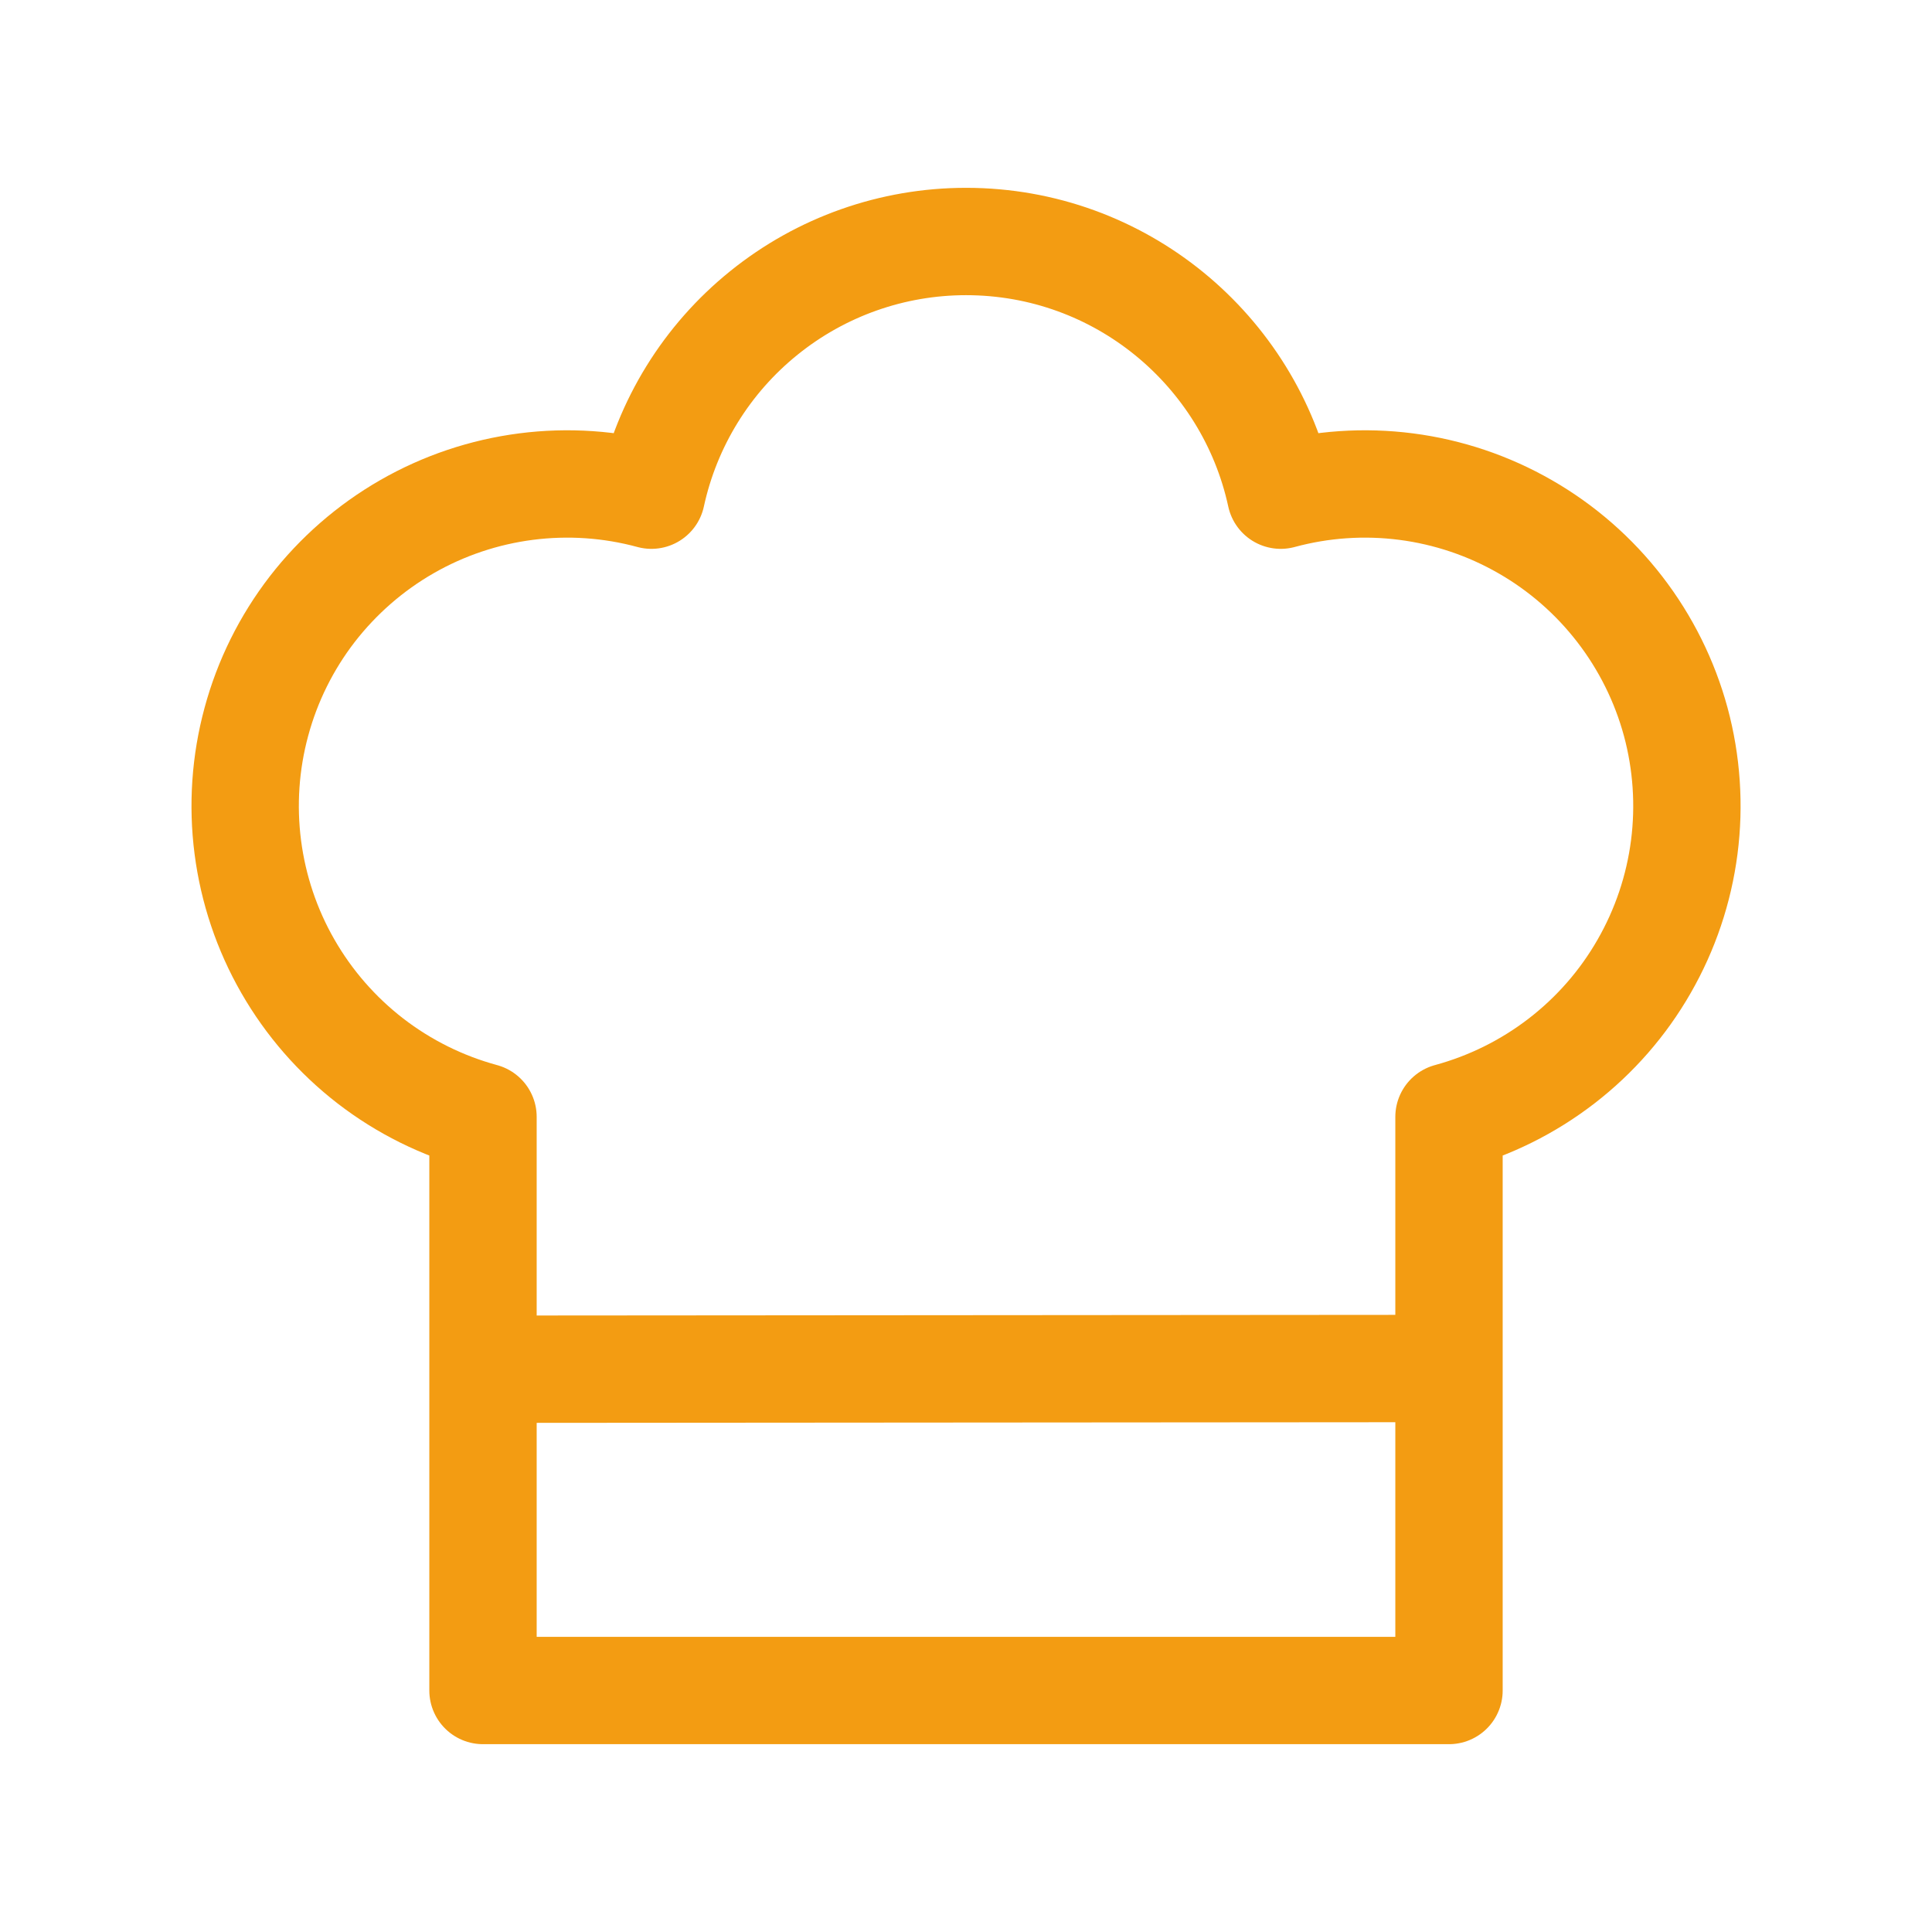
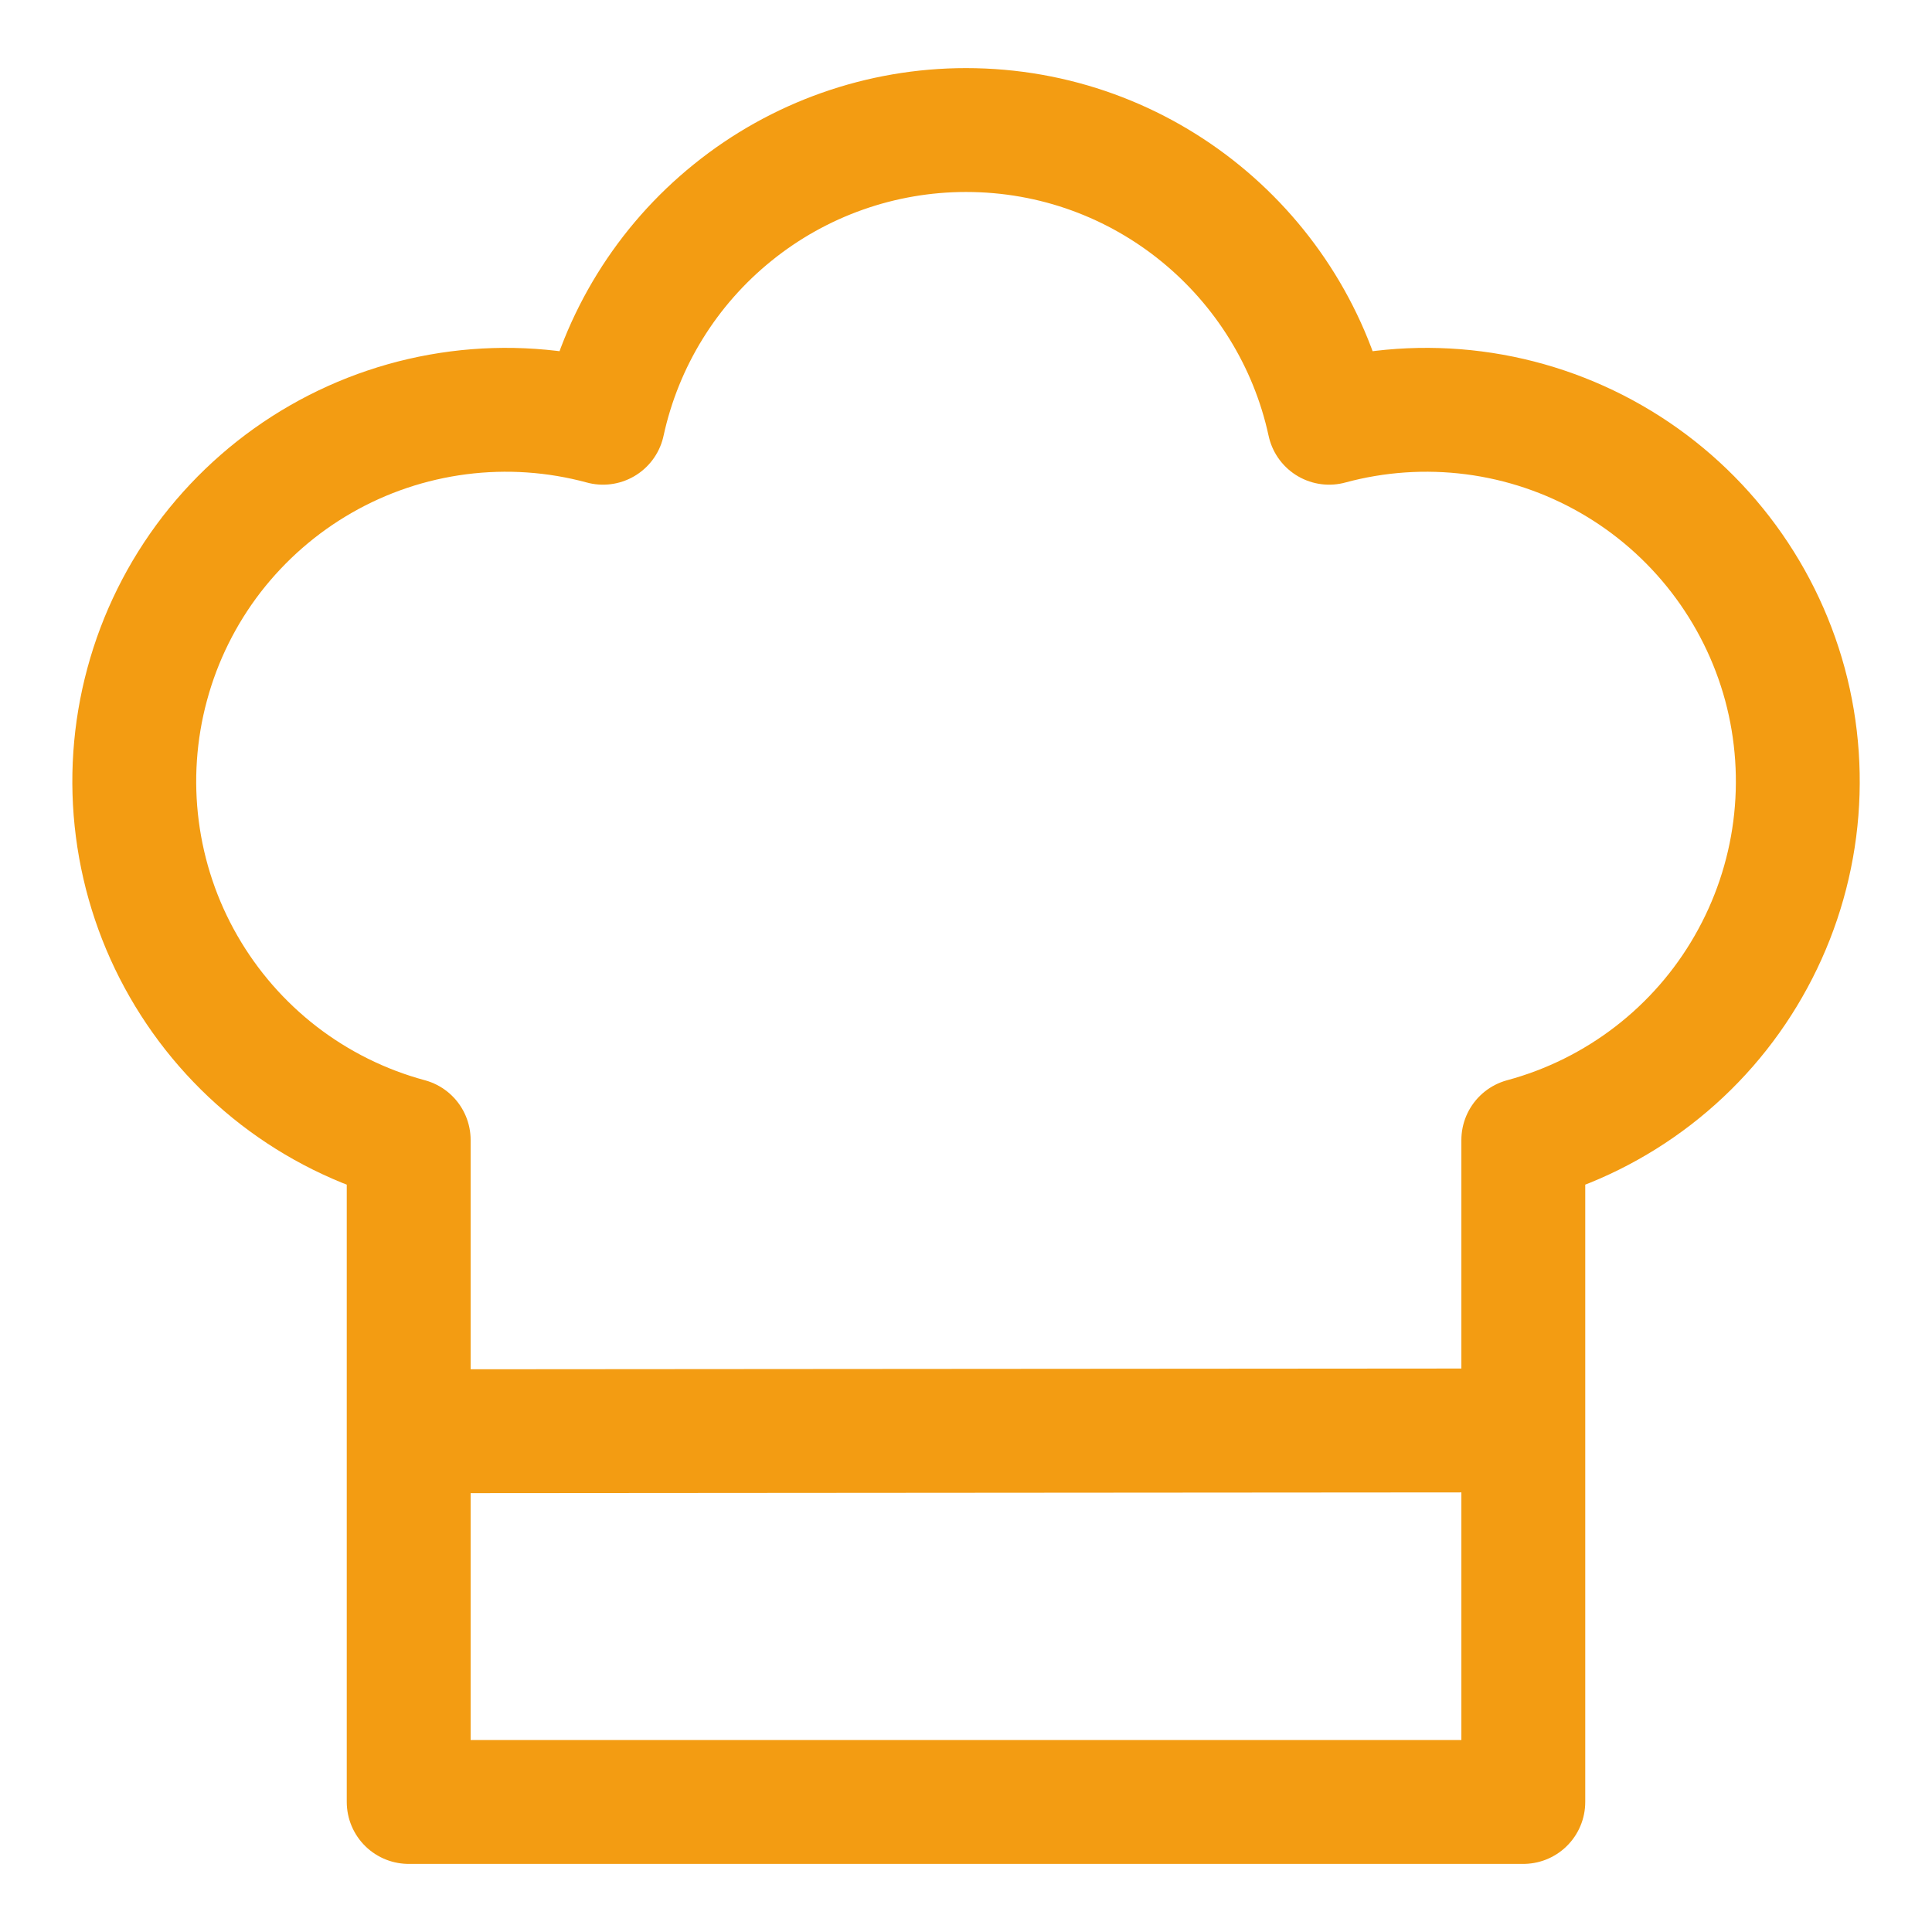
- <svg xmlns="http://www.w3.org/2000/svg" width="30" height="30" viewBox="0 0 30 30" fill="none">
-   <path d="M7.701 21.261L22.5 21.25M15 3.75C17.398 3.75 19.4 5.438 19.887 7.689C20.521 7.517 21.183 7.472 21.834 7.556C22.485 7.64 23.114 7.852 23.683 8.179C24.253 8.506 24.752 8.942 25.153 9.462C25.554 9.982 25.849 10.575 26.021 11.209C26.192 11.843 26.237 12.505 26.153 13.156C26.069 13.807 25.857 14.436 25.53 15.005C25.204 15.575 24.768 16.074 24.248 16.475C23.728 16.876 23.134 17.171 22.5 17.343V26.25H7.5V17.343C6.866 17.171 6.272 16.876 5.752 16.475C5.232 16.073 4.797 15.574 4.47 15.004C4.143 14.435 3.932 13.806 3.848 13.155C3.764 12.504 3.809 11.842 3.981 11.208C4.152 10.574 4.447 9.98 4.848 9.46C5.25 8.941 5.749 8.505 6.319 8.178C6.889 7.851 7.517 7.64 8.168 7.556C8.82 7.472 9.481 7.517 10.115 7.689C10.357 6.573 10.974 5.574 11.863 4.858C12.751 4.141 13.858 3.75 15 3.75Z" stroke="#F39C12" stroke-width="1.667" stroke-linecap="round" stroke-linejoin="round" />
+ <svg xmlns="http://www.w3.org/2000/svg" width="26" height="26" viewBox="0 0 26 26" fill="none">
+   <path d="M5.701 19.261L20.5 19.25M13 1.75C15.398 1.75 17.4 3.438 17.887 5.689C18.521 5.517 19.183 5.472 19.834 5.556C20.485 5.64 21.114 5.852 21.683 6.179C22.253 6.506 22.752 6.942 23.153 7.462C23.554 7.982 23.849 8.575 24.021 9.209C24.192 9.843 24.237 10.505 24.153 11.156C24.069 11.807 23.857 12.436 23.53 13.005C23.204 13.575 22.768 14.074 22.248 14.475C21.728 14.876 21.134 15.171 20.5 15.342V24.25H5.5V15.342C4.866 15.171 4.272 14.876 3.752 14.475C3.232 14.073 2.797 13.574 2.47 13.004C2.143 12.435 1.932 11.806 1.848 11.155C1.764 10.504 1.809 9.842 1.981 9.208C2.152 8.574 2.447 7.98 2.848 7.46C3.25 6.941 3.749 6.505 4.319 6.178C4.889 5.851 5.517 5.64 6.168 5.556C6.82 5.472 7.481 5.517 8.115 5.689C8.357 4.573 8.974 3.574 9.863 2.858C10.751 2.141 11.858 1.75 13 1.75Z" stroke="#F39C12" stroke-width="1.667" stroke-linecap="round" stroke-linejoin="round" />
</svg>
